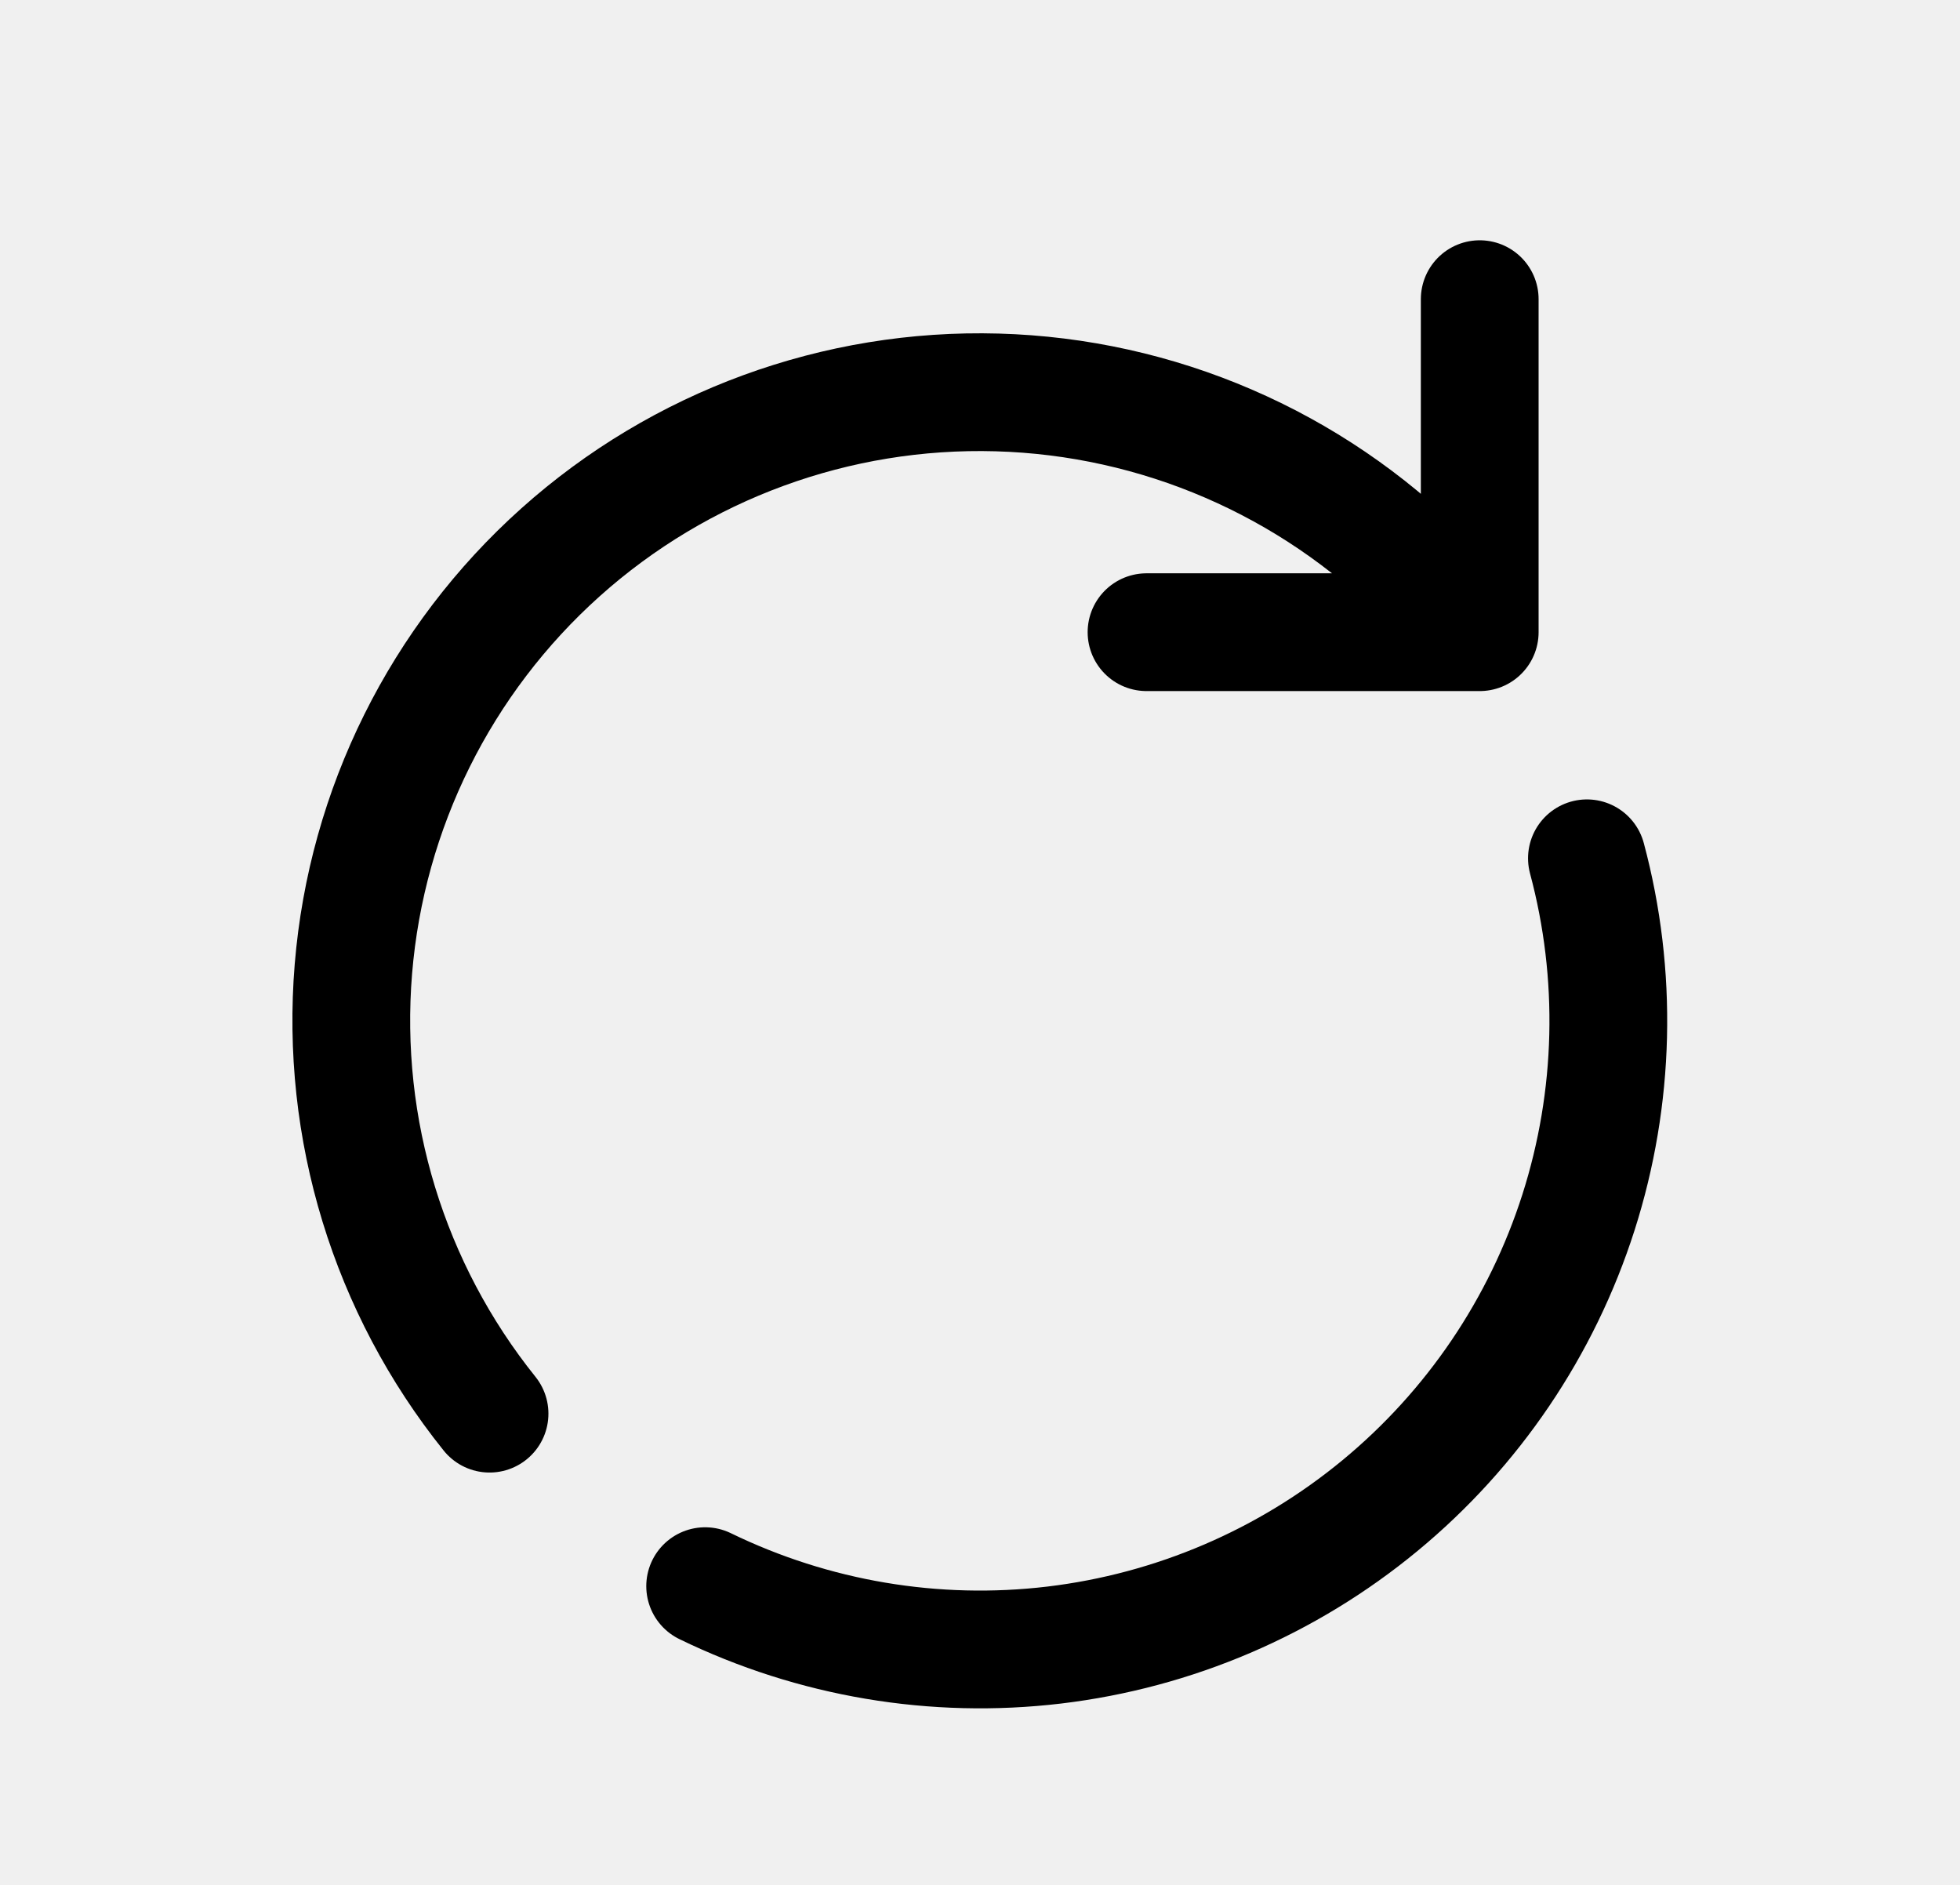
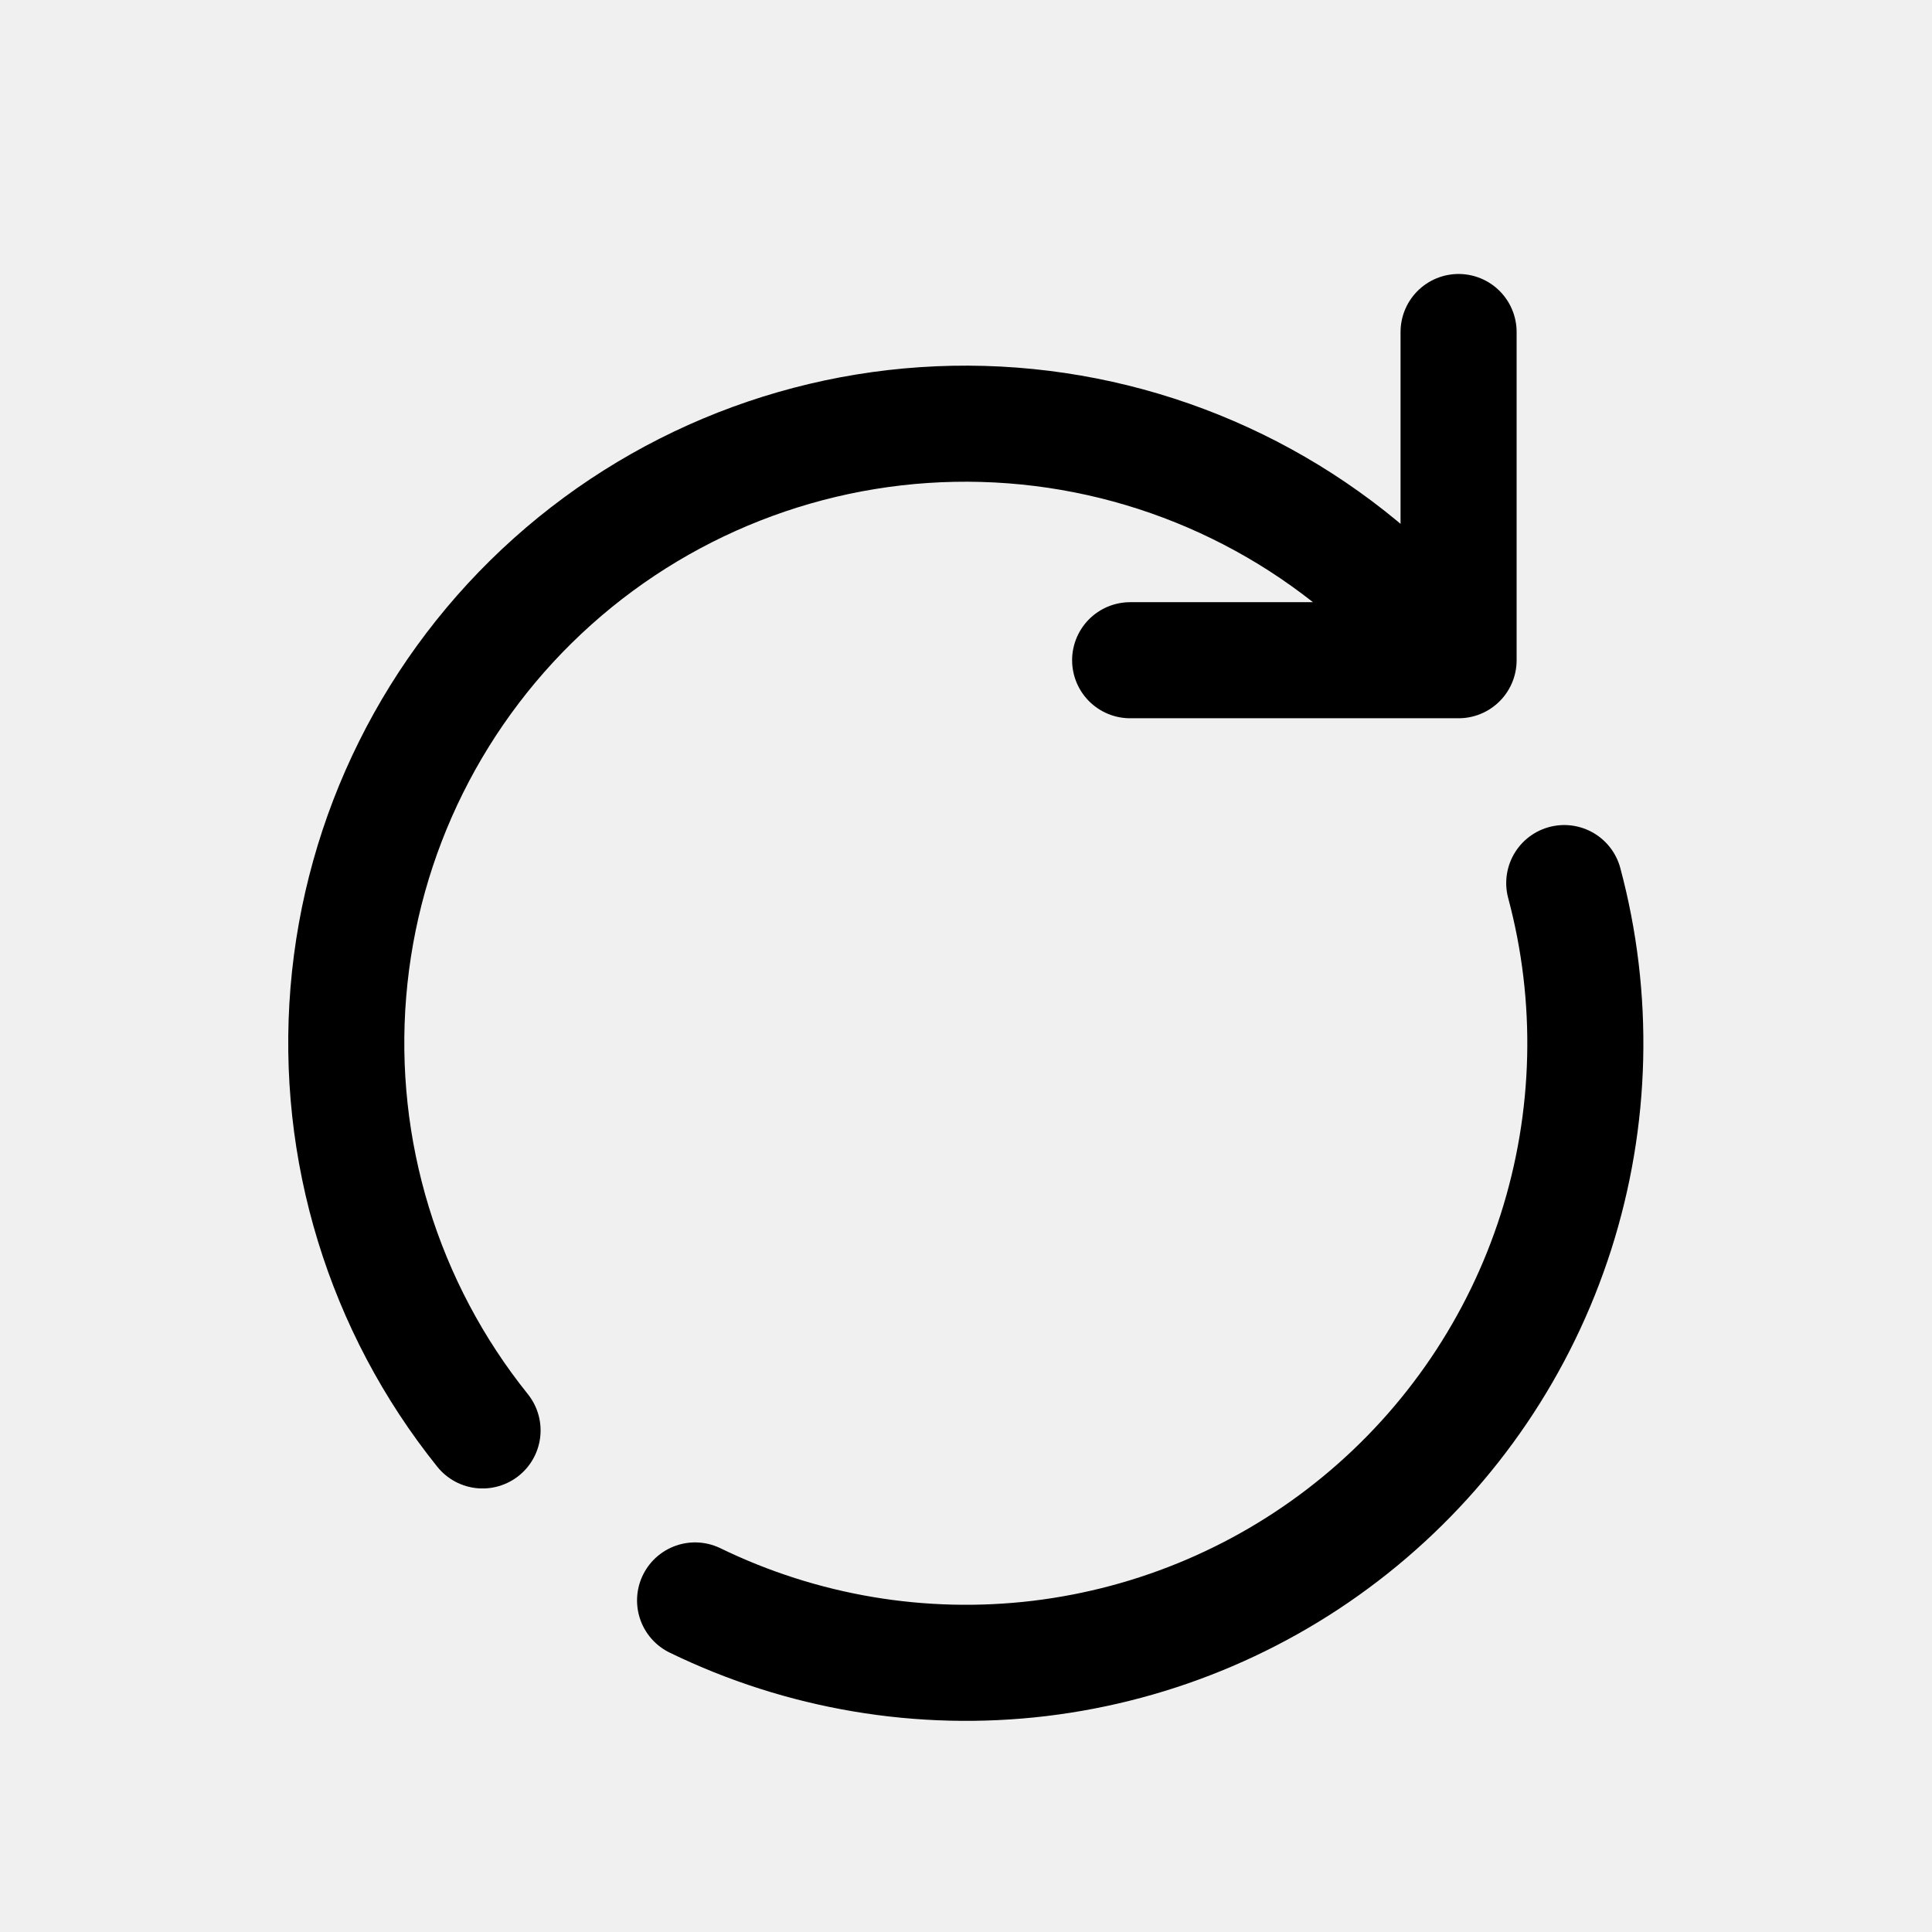
- <svg xmlns="http://www.w3.org/2000/svg" width="26" height="25" viewBox="0 0 26 25" fill="none">
+ <svg xmlns="http://www.w3.org/2000/svg" width="20" height="20" viewBox="0 0 26 25" fill="none">
  <g clip-path="url(#clip0_325_124)">
    <mask id="mask0_325_124" style="mask-type:luminance" maskUnits="userSpaceOnUse" x="0" y="0" width="26" height="25">
      <path d="M0.5 0H25.5V25H0.5V0Z" fill="white" />
    </mask>
    <g mask="url(#mask0_325_124)">
      <path d="M21.051 11.384C21.465 12.928 21.425 14.558 20.939 16.08C20.452 17.603 19.538 18.953 18.305 19.97C17.072 20.988 15.573 21.629 13.986 21.819C12.399 22.008 10.792 21.737 9.354 21.038M19.629 8.385L18.893 7.649C17.387 6.14 15.36 5.265 13.228 5.205C11.097 5.145 9.023 5.904 7.435 7.326C5.846 8.749 4.863 10.726 4.688 12.851C4.513 14.976 5.159 17.087 6.494 18.75M19.629 8.385H15.209M19.629 8.385V3.968" stroke="black" stroke-width="1.562" stroke-linecap="round" stroke-linejoin="round" />
    </g>
  </g>
  <defs>
    <clipPath id="clip0_325_124">
      <rect width="25" height="25" fill="white" transform="translate(0.5)" />
    </clipPath>
  </defs>
</svg>
